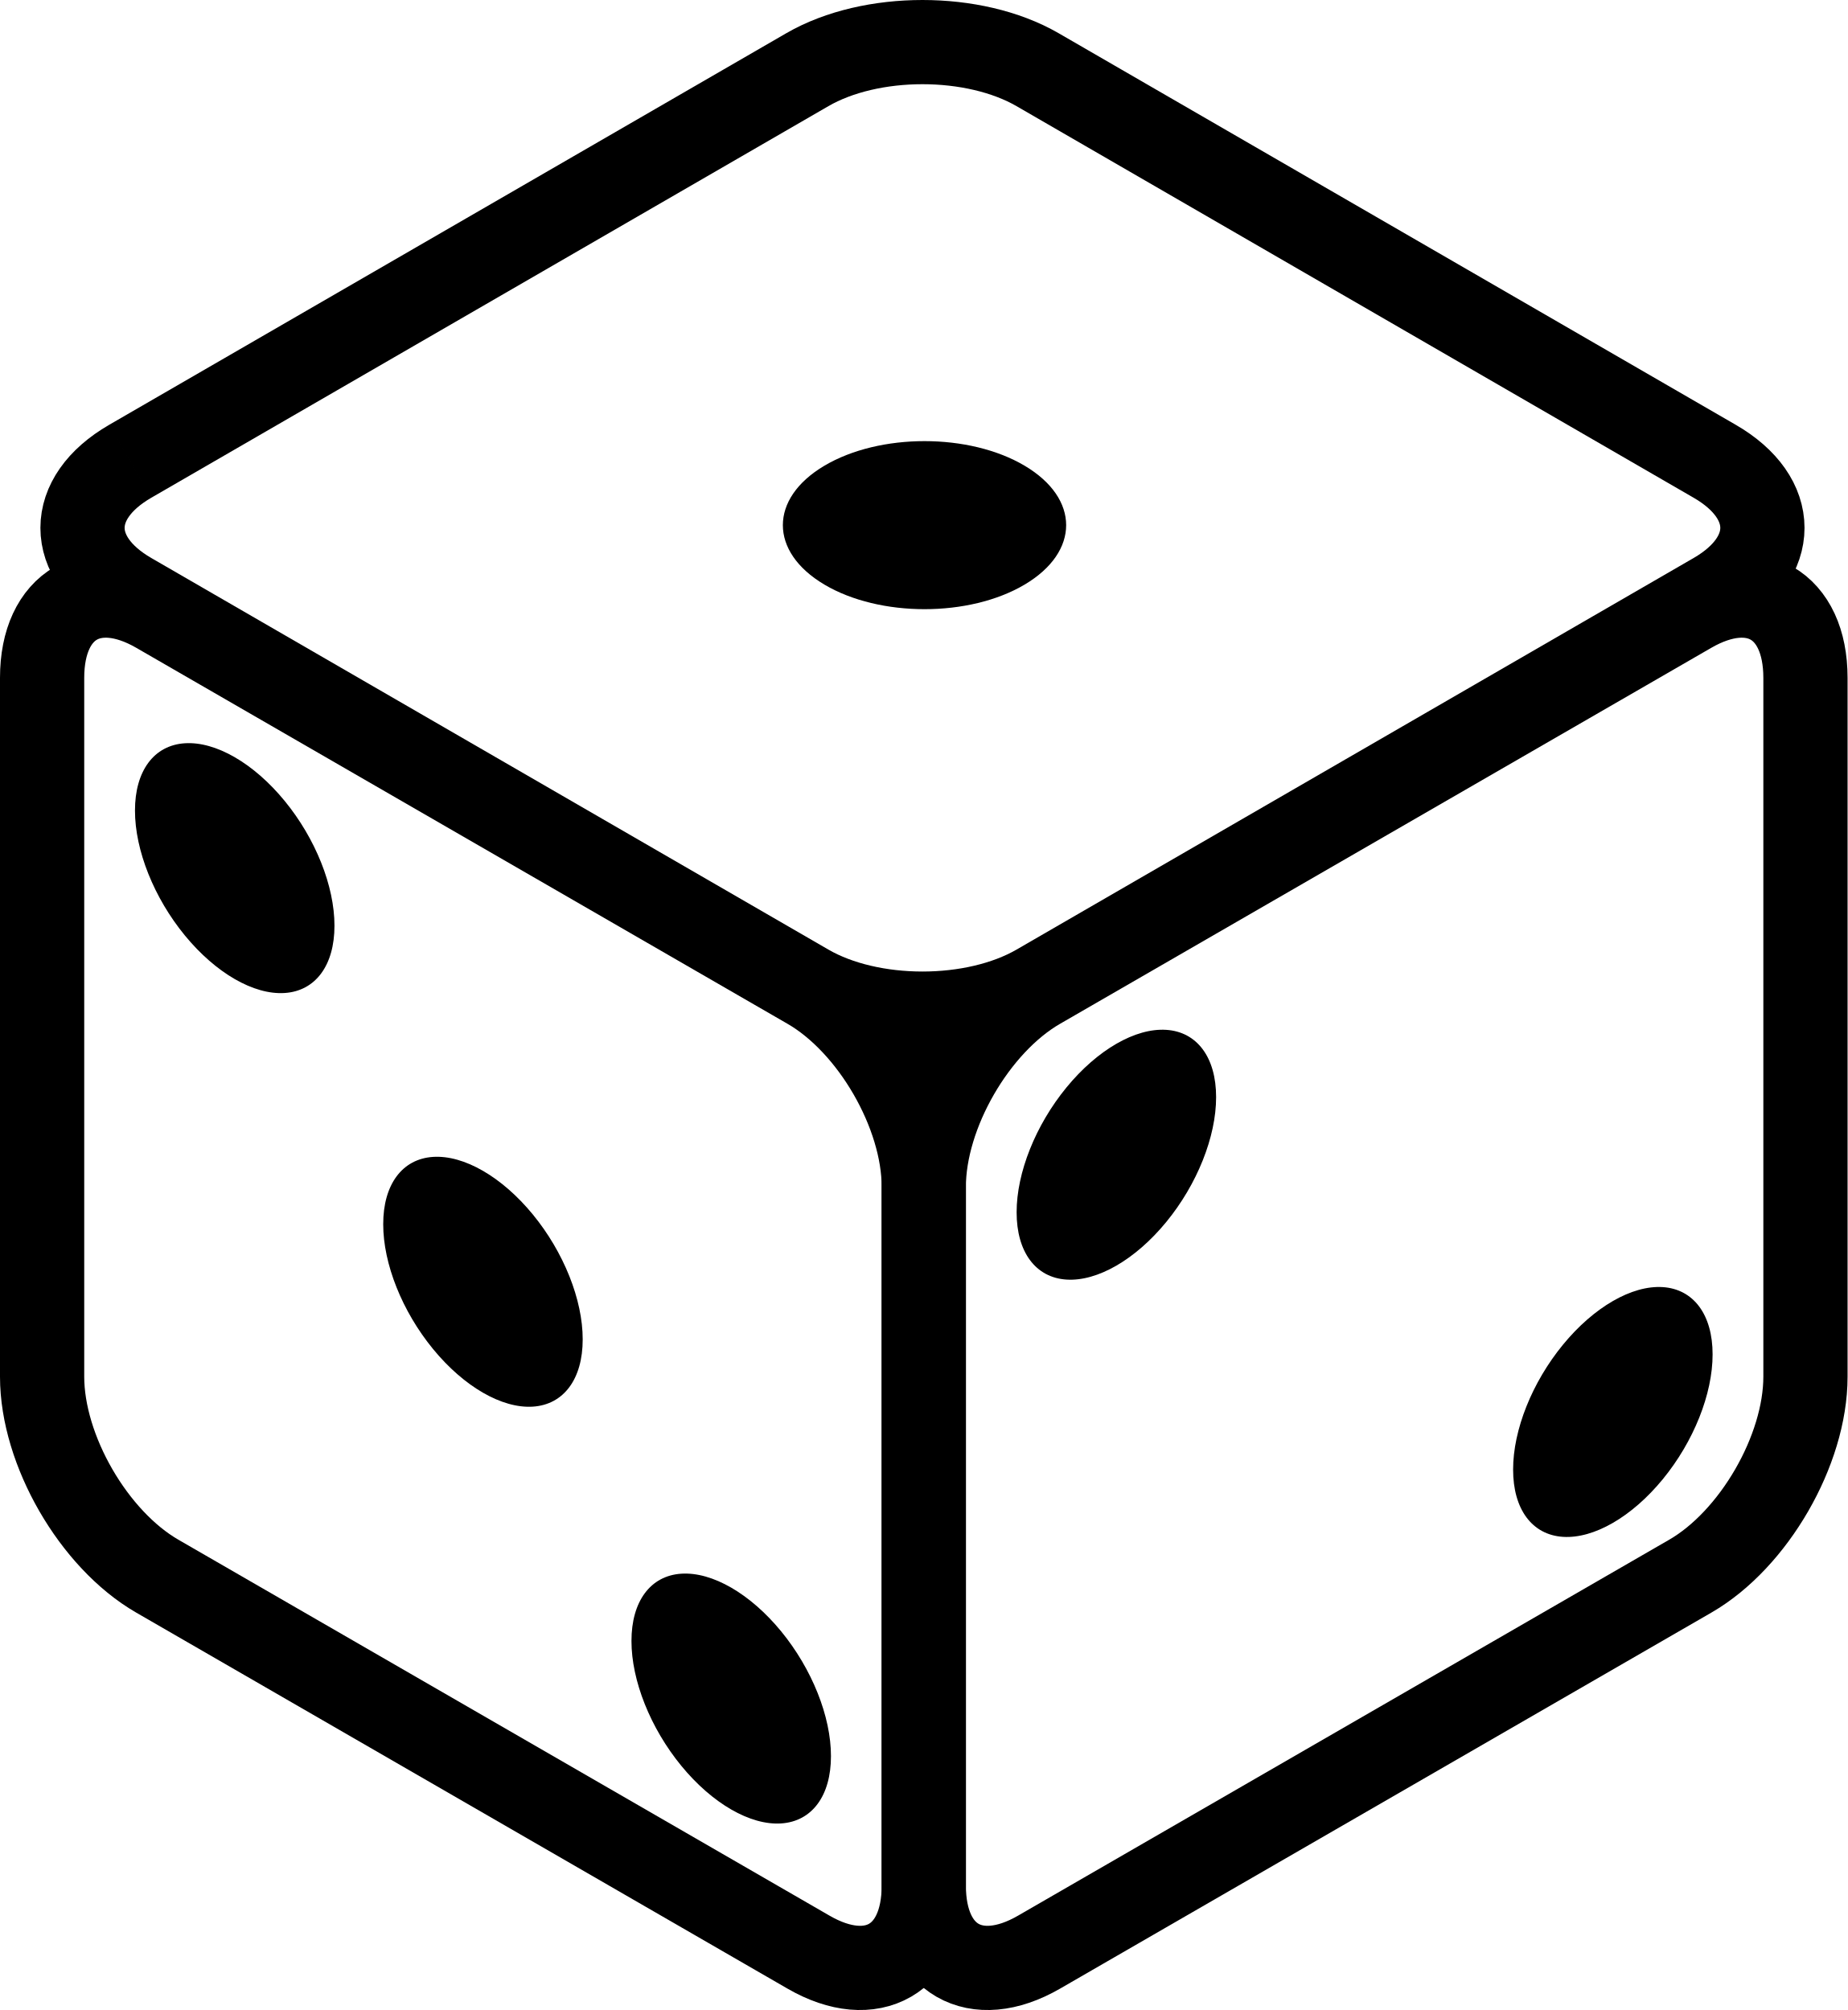
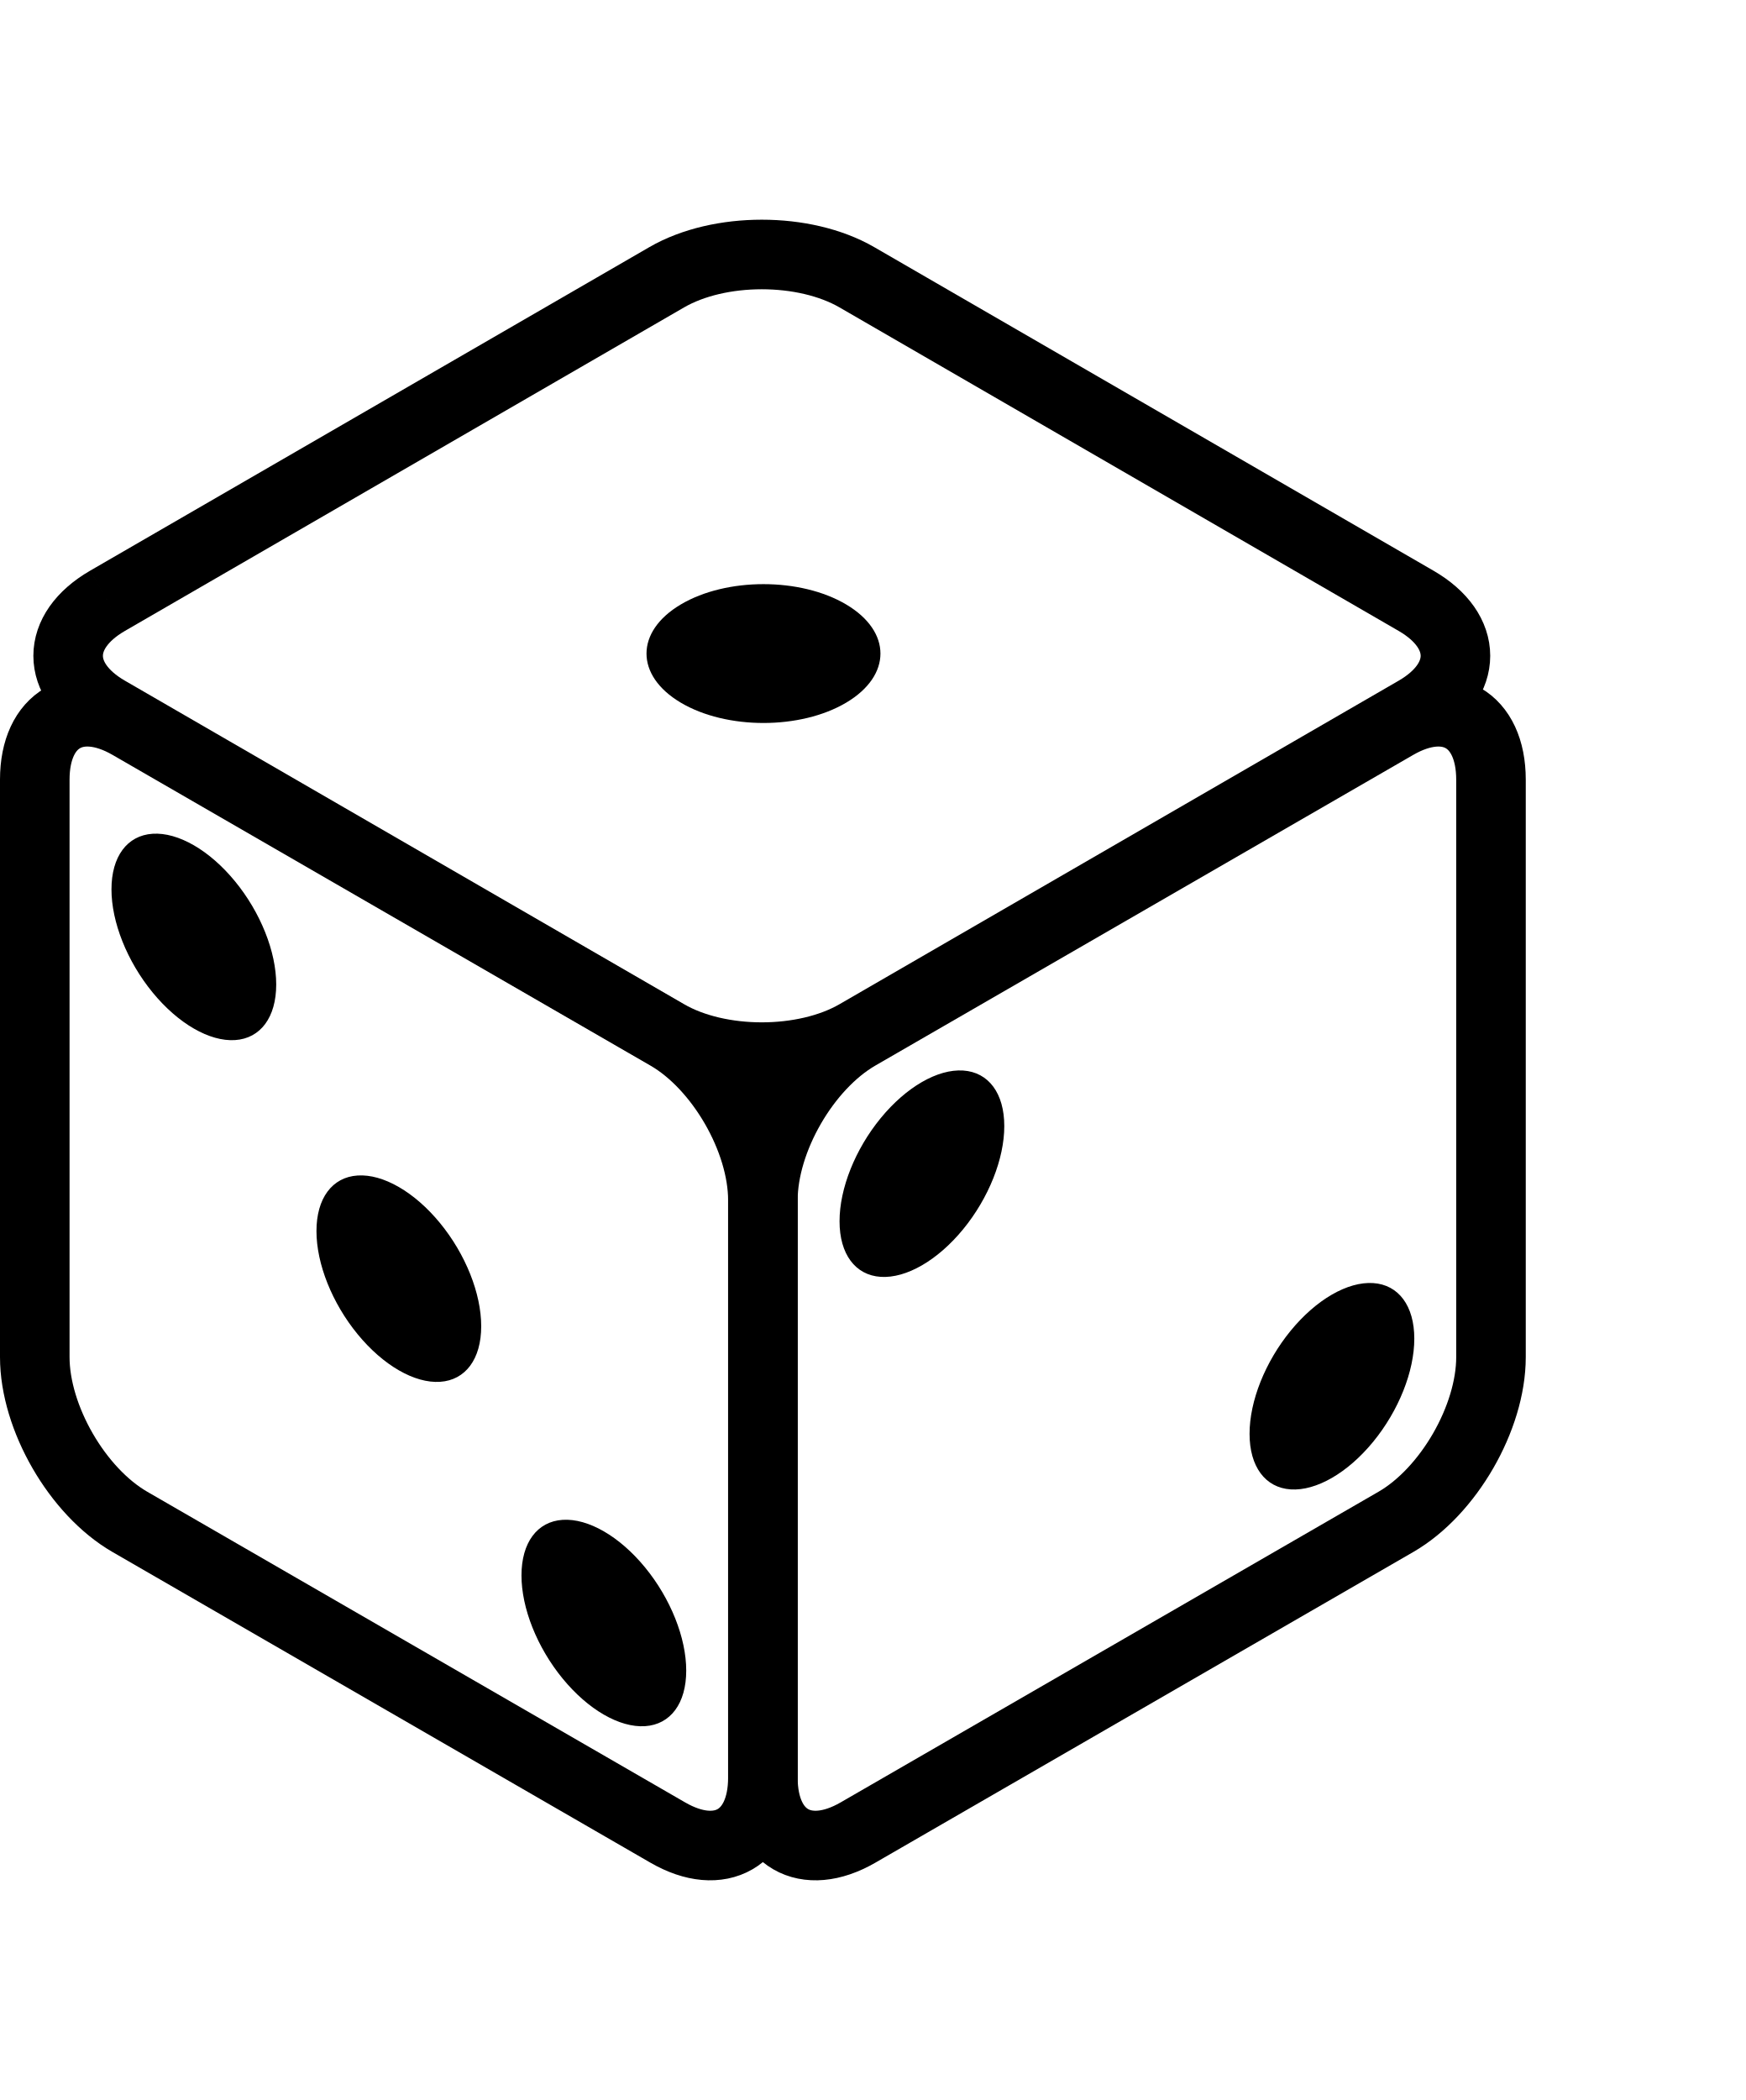
- <svg xmlns="http://www.w3.org/2000/svg" viewBox="0 0 416.782 453.522" id="svg2" version="1.1" width="100%" height="100%">
+ <svg xmlns="http://www.w3.org/2000/svg" viewBox="0 0 476.782 573.522" id="svg2" version="1.1" width="100%" height="100%">
  <defs id="defs26" />
-   <path d="M 29.371,104.083 182.124,15.722 a 36.725,21.244 0 0 1 51.937,0 l 152.753,88.361 a 36.725,21.244 0 0 1 0,30.043 l -152.753,88.361 a 36.725,21.244 0 0 1 -51.937,0 L 29.371,134.127 a 36.725,21.244 0 0 1 0,-30.043" id="path6" style="fill:none;stroke:#000000;stroke-width:19" />
-   <path d="m 234.37,222.782 146.932,-84.848 a 21.212,36.743 29.997 0 1 25.979,14.998 v 157.698 a 21.212,36.743 29.997 0 1 -25.979,45.002 l -146.932,84.848 a 21.212,36.743 29.997 0 1 -25.979,-14.998 v -157.698 a 21.212,36.743 29.997 0 1 25.979,-45.002" id="path8" style="fill:none;stroke:#000000;stroke-width:19" />
-   <path d="m 386.333,305.599 a 18.008,31.236 31.906 1 1 -45,25.98 18.008,31.236 31.906 1 1 45,-25.98 z" id="path10" />
-   <path d="m 274.333,247.552 a 18.008,31.236 31.906 1 1 -45,25.98 18.008,31.236 31.906 1 1 45,-25.98 z" id="path12" />
-   <path d="M 182.411,222.78 35.479,137.933 a 36.743,21.212 60.003 0 0 -25.979,14.998 v 157.698 a 36.743,21.212 60.003 0 0 25.979,45.002 l 146.932,84.848 a 36.743,21.212 60.003 0 0 25.979,-14.998 v -157.698 a 36.743,21.212 60.003 0 0 -25.979,-45.002" id="path14" style="fill:none;stroke:#000000;stroke-width:19" />
-   <path d="M 86.447,276.219 A 31.236,18.008 58.094 1 0 131.447,302.199 31.236,18.008 58.094 1 0 86.447,276.219 z" id="path16" />
-   <path d="M 30.45,182.889 A 31.236,18.008 58.094 1 0 75.45,208.87 31.236,18.008 58.094 1 0 30.45,182.889 z" id="path18" />
-   <path d="m 142.45,370.262 a 31.236,18.008 58.094 1 0 45,25.98 31.236,18.008 58.094 1 0 -45,-25.98 z" id="path20" />
-   <path d="m 185.959,105.086 a 31.953,18.959 0 0 1 45.189,26.812 31.953,18.959 0 0 1 -45.189,-26.812 z" id="path22" />
+   <path d="M 29.371,164.083 182.124,75.722 a 36.725,21.244 0 0 1 51.937,0 l 152.753,88.361 a 36.725,21.244 0 0 1 0,30.043 l -152.753,88.361 a 36.725,21.244 0 0 1 -51.937,0 L 29.371,194.127 a 36.725,21.244 0 0 1 0,-30.043" id="path6" style="fill:none;stroke:#000000;stroke-width:19" />
+   <path d="m 234.37,282.782 146.932,-84.848 a 21.212,36.743 29.997 0 1 25.979,14.998 v 157.698 a 21.212,36.743 29.997 0 1 -25.979,45.002 l -146.932,84.848 a 21.212,36.743 29.997 0 1 -25.979,-14.998 V 327.784 a 21.212,36.743 29.997 0 1 25.979,-45.002" id="path8" style="fill:none;stroke:#000000;stroke-width:19" />
+   <path d="m 386.333,365.599 a 18.008,31.236 31.906 1 1 -45,25.98 18.008,31.236 31.906 1 1 45,-25.98 z" id="path10" />
+   <path d="m 274.333,307.552 a 18.008,31.236 31.906 1 1 -45,25.98 18.008,31.236 31.906 1 1 45,-25.98 z" id="path12" />
+   <path d="M 182.411,282.78 35.479,197.933 a 36.743,21.212 60.003 0 0 -25.979,14.998 v 157.698 a 36.743,21.212 60.003 0 0 25.979,45.002 l 146.932,84.848 a 36.743,21.212 60.003 0 0 25.979,-14.998 V 327.782 a 36.743,21.212 60.003 0 0 -25.979,-45.002" id="path14" style="fill:none;stroke:#000000;stroke-width:19" />
+   <path d="m 86.447,336.219 a 31.236,18.008 58.094 1 0 45,25.98 31.236,18.008 58.094 1 0 -45,-25.98 z" id="path16" />
+   <path d="m 30.45,242.889 a 31.236,18.008 58.094 1 0 45,25.98 31.236,18.008 58.094 1 0 -45,-25.98 z" id="path18" />
+   <path d="m 142.45,430.262 a 31.236,18.008 58.094 1 0 45,25.98 31.236,18.008 58.094 1 0 -45,-25.98 z" id="path20" />
+   <path d="m 185.959,165.086 a 31.953,18.959 0 0 1 45.189,26.812 31.953,18.959 0 0 1 -45.189,-26.812 z" id="path22" />
</svg>
